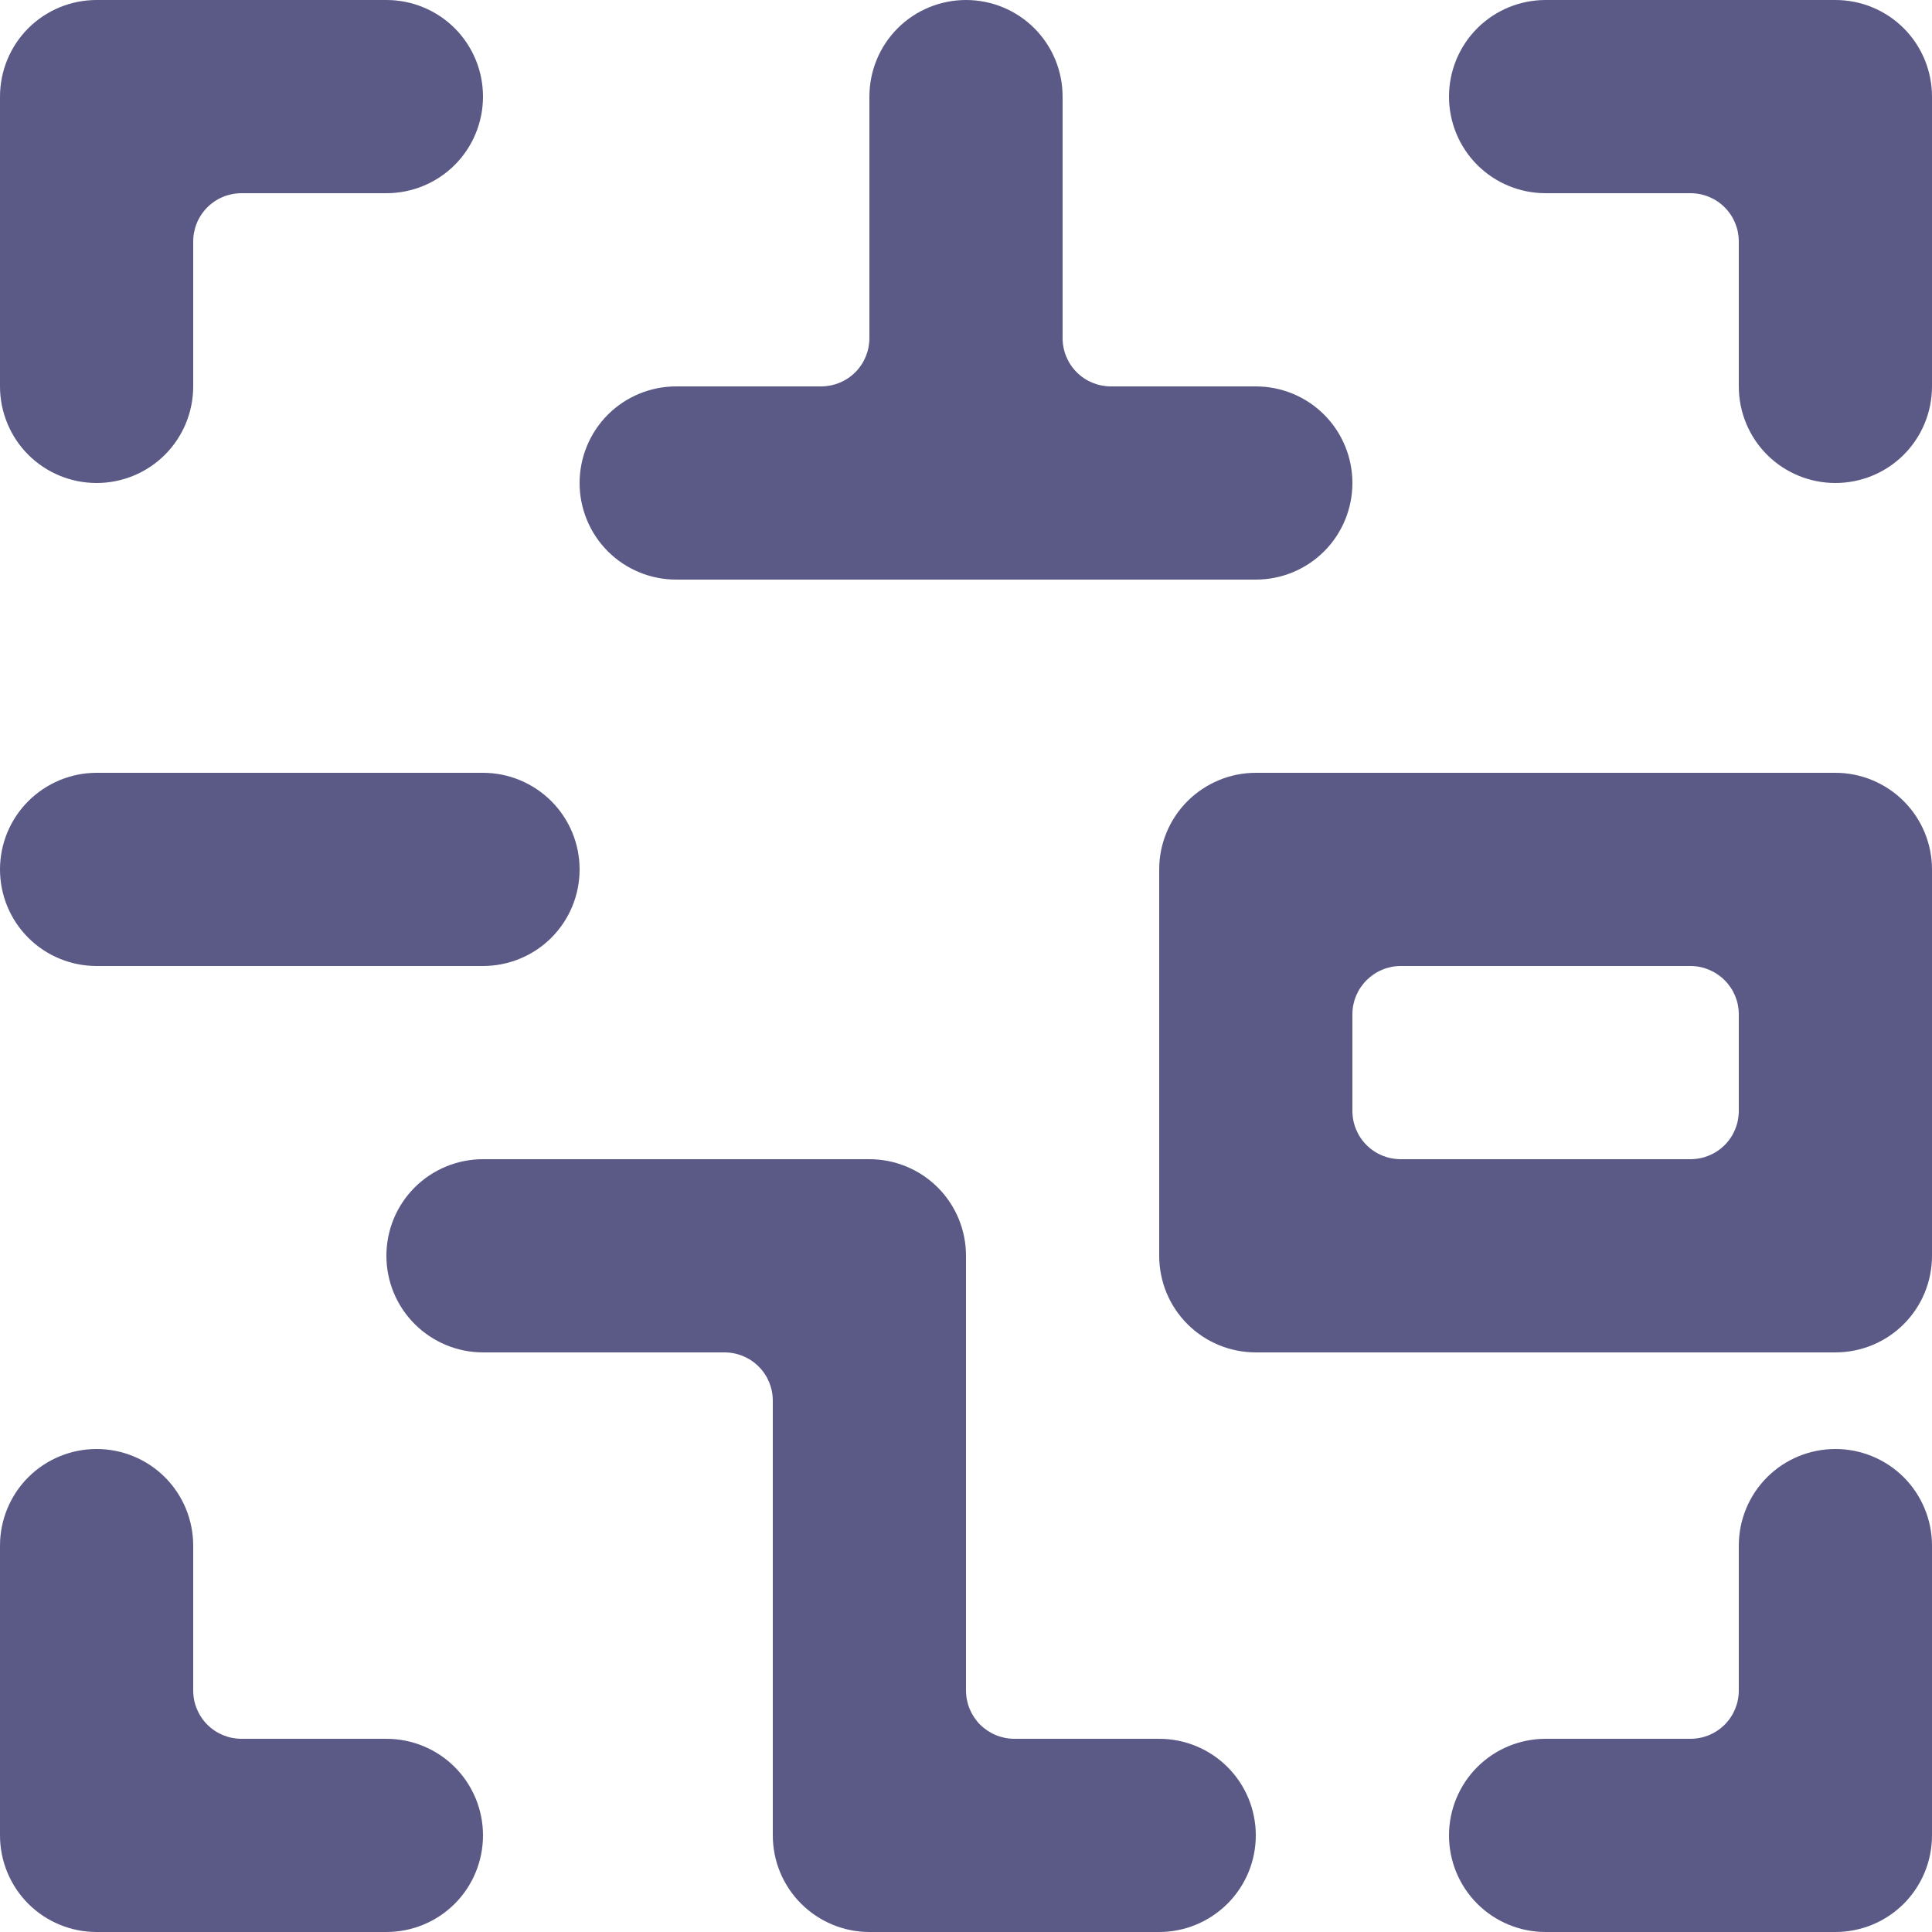
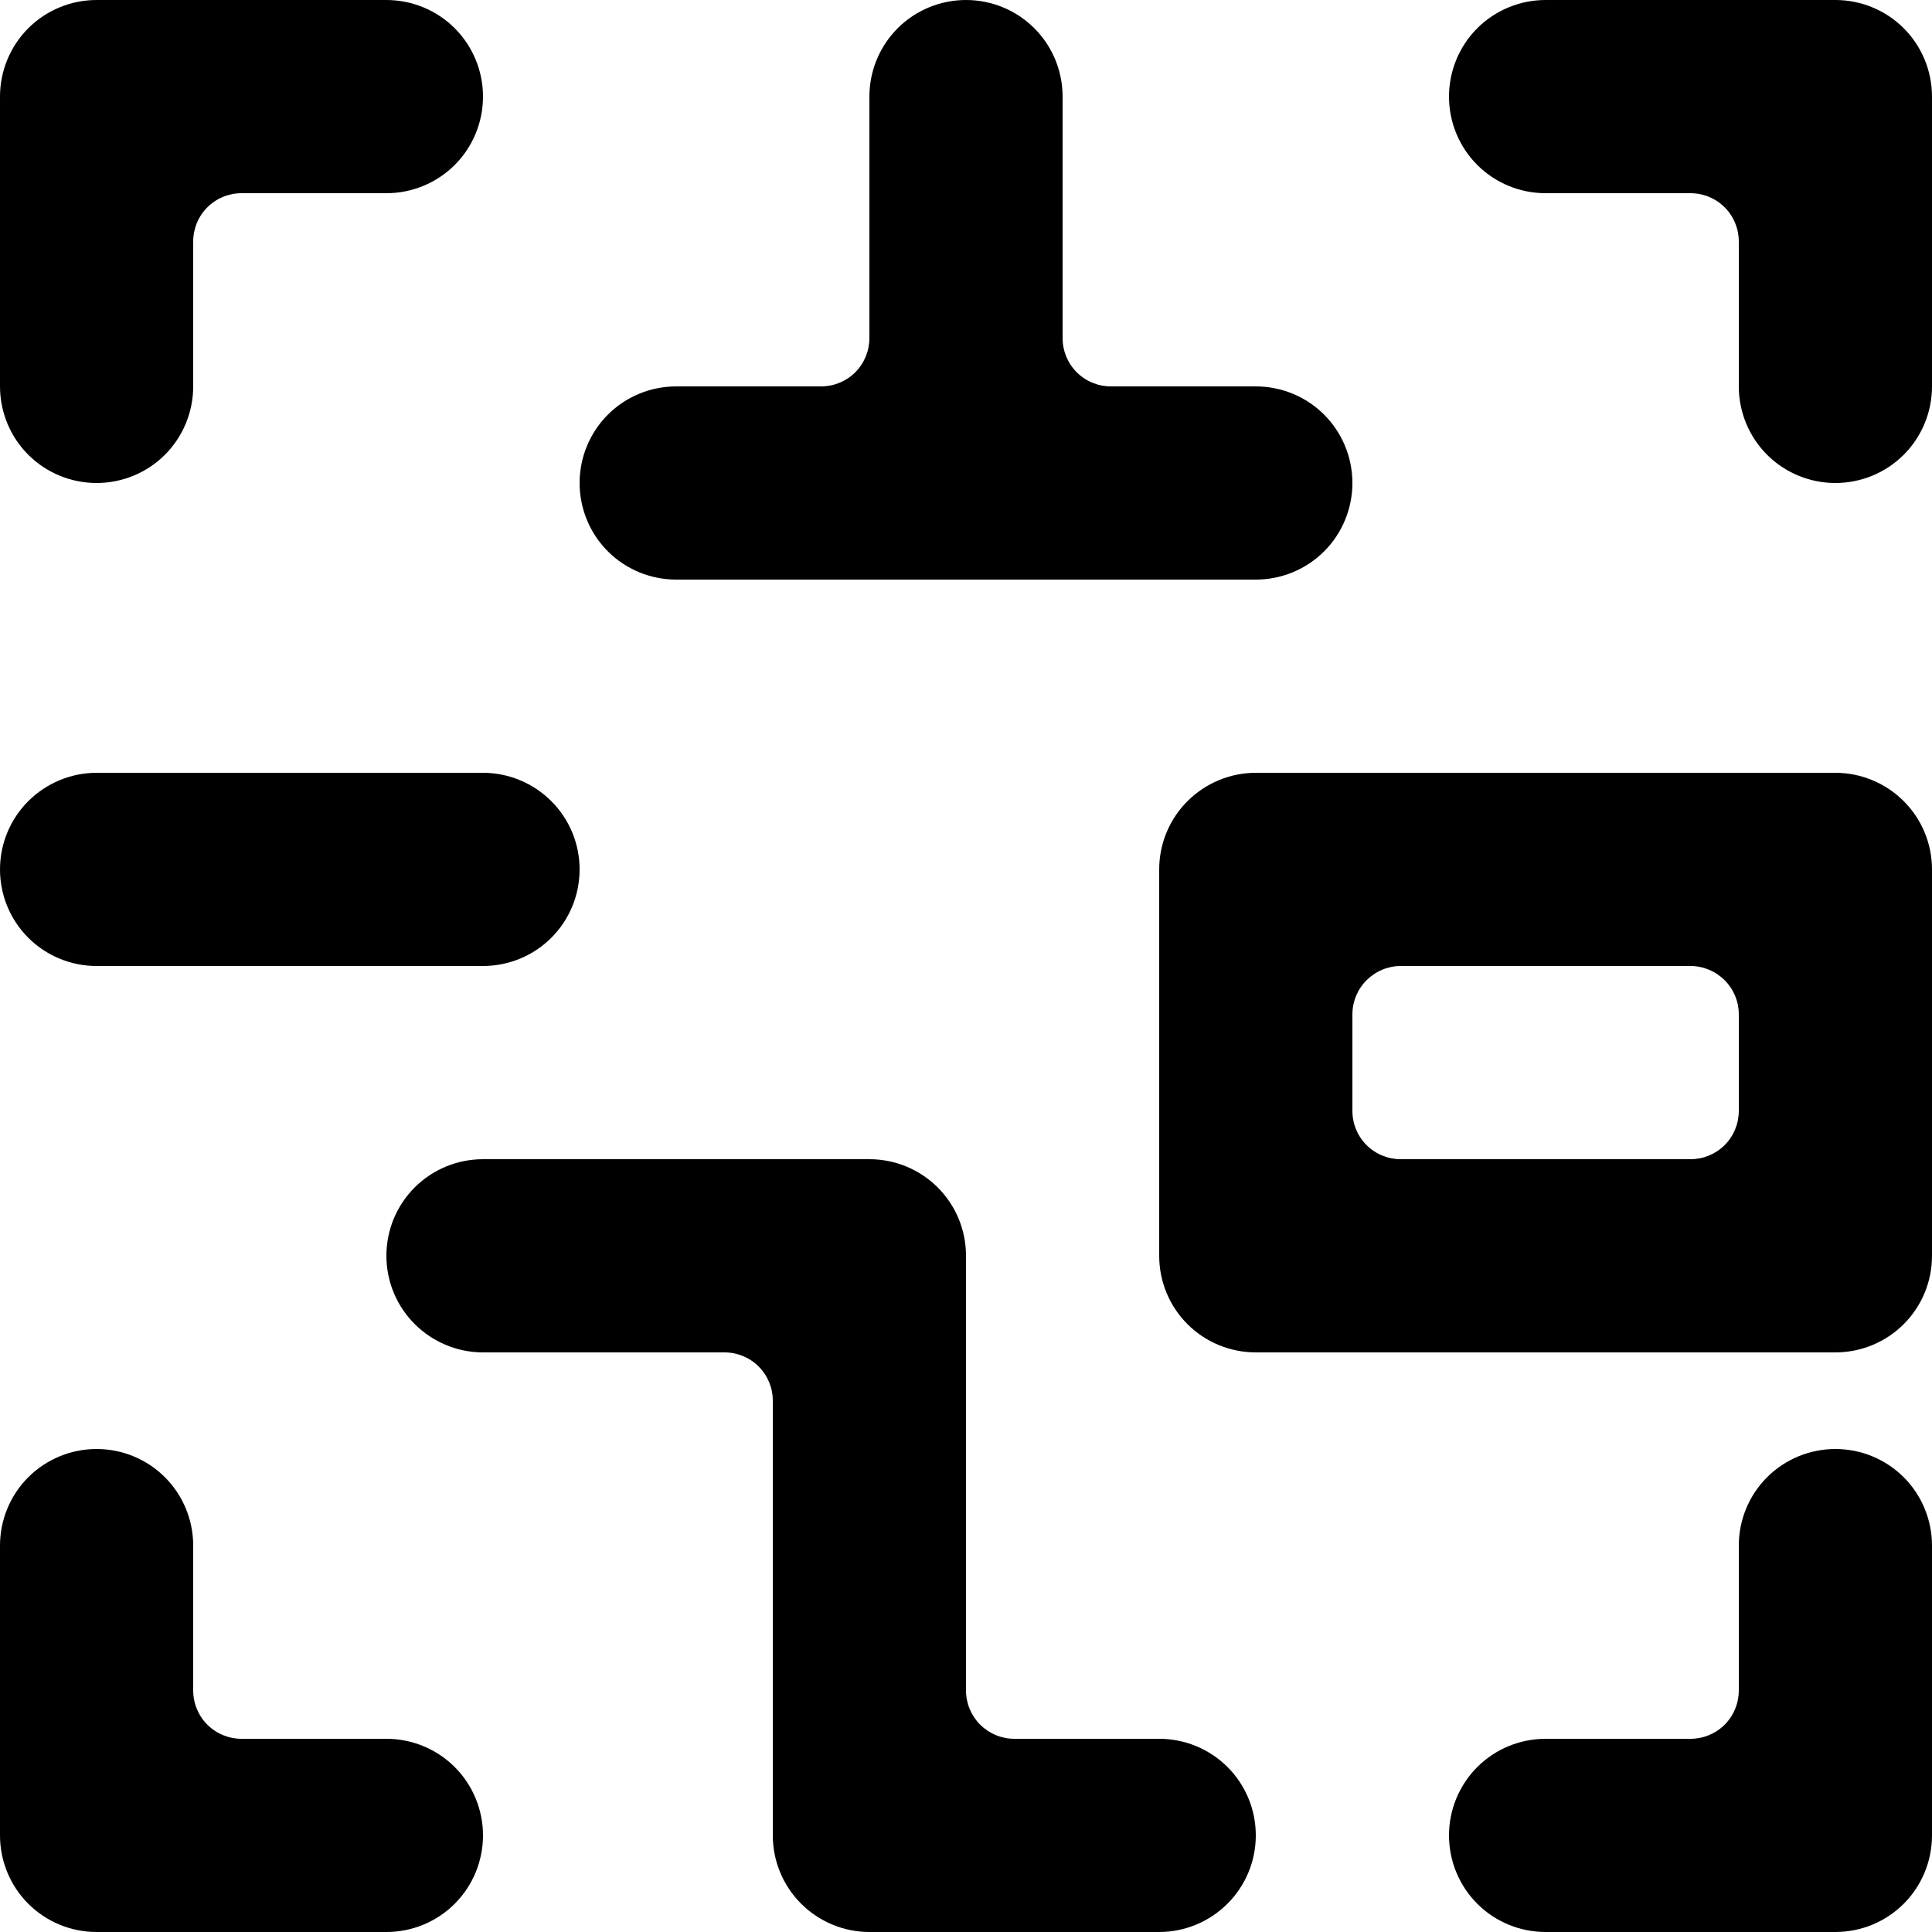
<svg xmlns="http://www.w3.org/2000/svg" width="16" height="16" viewBox="0 0 16 16">
-   <path d="M16 7.2C16 6.988 15.916 6.785 15.766 6.635C15.616 6.485 15.412 6.4 15.2 6.4H10.4C10.188 6.4 9.984 6.485 9.834 6.635C9.684 6.785 9.6 6.988 9.6 7.2V10.4C9.6 10.613 9.684 10.816 9.834 10.966C9.984 11.116 10.188 11.2 10.4 11.2H15.2C15.412 11.2 15.616 11.116 15.766 10.966C15.916 10.816 16 10.613 16 10.4V7.2ZM14.4 9.2C14.4 9.306 14.358 9.408 14.283 9.483C14.208 9.558 14.106 9.6 14 9.6H11.6C11.494 9.6 11.392 9.558 11.317 9.483C11.242 9.408 11.2 9.306 11.2 9.2V8.4C11.2 8.294 11.242 8.193 11.317 8.118C11.392 8.043 11.494 8 11.6 8H14C14.106 8 14.208 8.043 14.283 8.118C14.358 8.193 14.4 8.294 14.4 8.4V9.2Z" fill="#5B5A87" />
-   <path d="M0.8 4C1.012 4 1.216 3.916 1.366 3.766C1.516 3.616 1.6 3.412 1.6 3.2V2C1.6 1.894 1.642 1.792 1.717 1.717C1.792 1.642 1.894 1.6 2 1.6H3.2C3.412 1.6 3.616 1.516 3.766 1.366C3.916 1.216 4 1.012 4 0.8C4 0.588 3.916 0.384 3.766 0.234C3.616 0.084 3.412 0 3.2 0L0.8 0C0.588 0 0.384 0.084 0.234 0.234C0.084 0.384 0 0.588 0 0.8L0 3.2C0 3.412 0.084 3.616 0.234 3.766C0.384 3.916 0.588 4 0.8 4Z" fill="#5B5A87" />
-   <path d="M16 0.8C16 0.588 15.916 0.384 15.766 0.234C15.616 0.084 15.412 0 15.2 0L12.8 0C12.588 0 12.384 0.084 12.234 0.234C12.084 0.384 12 0.588 12 0.8C12 1.012 12.084 1.216 12.234 1.366C12.384 1.516 12.588 1.6 12.8 1.6H14C14.106 1.6 14.208 1.642 14.283 1.717C14.358 1.792 14.4 1.894 14.4 2V3.2C14.4 3.412 14.484 3.616 14.634 3.766C14.784 3.916 14.988 4 15.2 4C15.412 4 15.616 3.916 15.766 3.766C15.916 3.616 16 3.412 16 3.2V0.8Z" fill="#5B5A87" />
-   <path d="M3.2 14.4H2C1.894 14.4 1.792 14.358 1.717 14.283C1.642 14.208 1.6 14.106 1.6 14V12.8C1.6 12.588 1.516 12.384 1.366 12.234C1.216 12.084 1.012 12 0.8 12C0.588 12 0.384 12.084 0.234 12.234C0.084 12.384 0 12.588 0 12.8L0 15.2C0 15.412 0.084 15.616 0.234 15.766C0.384 15.916 0.588 16 0.8 16H3.2C3.412 16 3.616 15.916 3.766 15.766C3.916 15.616 4 15.412 4 15.2C4 14.988 3.916 14.784 3.766 14.634C3.616 14.484 3.412 14.4 3.2 14.4Z" fill="#5B5A87" />
-   <path d="M15.2 12C14.988 12 14.784 12.084 14.634 12.234C14.484 12.384 14.4 12.588 14.4 12.8V14C14.4 14.106 14.358 14.208 14.283 14.283C14.208 14.358 14.106 14.4 14 14.4H12.8C12.588 14.4 12.384 14.484 12.234 14.634C12.084 14.784 12 14.988 12 15.2C12 15.412 12.084 15.616 12.234 15.766C12.384 15.916 12.588 16 12.8 16H15.2C15.412 16 15.616 15.916 15.766 15.766C15.916 15.616 16 15.412 16 15.2V12.8C16 12.588 15.916 12.384 15.766 12.234C15.616 12.084 15.412 12 15.2 12Z" fill="#5B5A87" />
-   <path d="M9.6 14.4H8.4C8.294 14.4 8.192 14.357 8.117 14.283C8.042 14.207 8 14.106 8 14V10.4C8 10.187 7.916 9.984 7.766 9.834C7.616 9.684 7.412 9.6 7.2 9.6H4C3.788 9.6 3.584 9.684 3.434 9.834C3.284 9.984 3.2 10.187 3.2 10.4C3.2 10.612 3.284 10.815 3.434 10.965C3.584 11.115 3.788 11.2 4 11.2H6C6.106 11.2 6.208 11.242 6.283 11.317C6.358 11.392 6.4 11.493 6.4 11.6V15.2C6.4 15.412 6.484 15.615 6.634 15.765C6.784 15.915 6.988 16 7.2 16H9.6C9.812 16 10.016 15.915 10.166 15.765C10.316 15.615 10.4 15.412 10.4 15.2C10.4 14.987 10.316 14.784 10.166 14.634C10.016 14.484 9.812 14.4 9.6 14.4Z" fill="#5B5A87" />
-   <path d="M0.8 8H4C4.212 8 4.416 7.916 4.566 7.766C4.716 7.616 4.8 7.413 4.8 7.2C4.8 6.988 4.716 6.785 4.566 6.635C4.416 6.485 4.212 6.4 4 6.4H0.8C0.588 6.4 0.384 6.485 0.234 6.635C0.084 6.785 0 6.988 0 7.2C0 7.413 0.084 7.616 0.234 7.766C0.384 7.916 0.588 8 0.8 8Z" fill="#5B5A87" />
-   <path d="M4.8 4C4.8 4.212 4.884 4.416 5.034 4.566C5.184 4.716 5.388 4.8 5.6 4.8H10.4C10.612 4.8 10.816 4.716 10.966 4.566C11.116 4.416 11.2 4.212 11.2 4C11.2 3.788 11.116 3.584 10.966 3.434C10.816 3.284 10.612 3.2 10.4 3.2H9.2C9.094 3.2 8.992 3.158 8.917 3.083C8.842 3.008 8.8 2.906 8.8 2.8V0.8C8.8 0.588 8.716 0.384 8.566 0.234C8.416 0.084 8.212 0 8 0C7.788 0 7.584 0.084 7.434 0.234C7.284 0.384 7.2 0.588 7.2 0.8V2.8C7.2 2.906 7.158 3.008 7.083 3.083C7.008 3.158 6.906 3.2 6.8 3.2H5.6C5.388 3.2 5.184 3.284 5.034 3.434C4.884 3.584 4.8 3.788 4.8 4Z" fill="#5B5A87" />
+   <path d="M16 7.2C16 6.988 15.916 6.785 15.766 6.635C15.616 6.485 15.412 6.4 15.2 6.4H10.4C10.188 6.4 9.984 6.485 9.834 6.635C9.684 6.785 9.6 6.988 9.6 7.2V10.4C9.6 10.613 9.684 10.816 9.834 10.966C9.984 11.116 10.188 11.2 10.4 11.2H15.2C15.412 11.2 15.616 11.116 15.766 10.966C15.916 10.816 16 10.613 16 10.4V7.2ZM14.4 9.2C14.4 9.306 14.358 9.408 14.283 9.483C14.208 9.558 14.106 9.6 14 9.6H11.6C11.494 9.6 11.392 9.558 11.317 9.483C11.242 9.408 11.2 9.306 11.2 9.2V8.4C11.2 8.294 11.242 8.193 11.317 8.118C11.392 8.043 11.494 8 11.6 8H14C14.106 8 14.208 8.043 14.283 8.118C14.358 8.193 14.4 8.294 14.4 8.4V9.2Z" />
+   <path d="M0.8 4C1.012 4 1.216 3.916 1.366 3.766C1.516 3.616 1.6 3.412 1.6 3.2V2C1.6 1.894 1.642 1.792 1.717 1.717C1.792 1.642 1.894 1.6 2 1.6H3.2C3.412 1.6 3.616 1.516 3.766 1.366C3.916 1.216 4 1.012 4 0.8C4 0.588 3.916 0.384 3.766 0.234C3.616 0.084 3.412 0 3.2 0L0.8 0C0.588 0 0.384 0.084 0.234 0.234C0.084 0.384 0 0.588 0 0.8L0 3.2C0 3.412 0.084 3.616 0.234 3.766C0.384 3.916 0.588 4 0.8 4Z" />
+   <path d="M16 0.8C16 0.588 15.916 0.384 15.766 0.234C15.616 0.084 15.412 0 15.2 0L12.8 0C12.588 0 12.384 0.084 12.234 0.234C12.084 0.384 12 0.588 12 0.8C12 1.012 12.084 1.216 12.234 1.366C12.384 1.516 12.588 1.6 12.8 1.6H14C14.106 1.6 14.208 1.642 14.283 1.717C14.358 1.792 14.4 1.894 14.4 2V3.2C14.4 3.412 14.484 3.616 14.634 3.766C14.784 3.916 14.988 4 15.2 4C15.412 4 15.616 3.916 15.766 3.766C15.916 3.616 16 3.412 16 3.2V0.8Z" />
+   <path d="M3.2 14.4H2C1.894 14.4 1.792 14.358 1.717 14.283C1.642 14.208 1.6 14.106 1.6 14V12.8C1.6 12.588 1.516 12.384 1.366 12.234C1.216 12.084 1.012 12 0.8 12C0.588 12 0.384 12.084 0.234 12.234C0.084 12.384 0 12.588 0 12.8L0 15.2C0 15.412 0.084 15.616 0.234 15.766C0.384 15.916 0.588 16 0.8 16H3.2C3.412 16 3.616 15.916 3.766 15.766C3.916 15.616 4 15.412 4 15.2C4 14.988 3.916 14.784 3.766 14.634C3.616 14.484 3.412 14.4 3.2 14.4Z" />
+   <path d="M15.2 12C14.988 12 14.784 12.084 14.634 12.234C14.484 12.384 14.4 12.588 14.4 12.8V14C14.4 14.106 14.358 14.208 14.283 14.283C14.208 14.358 14.106 14.4 14 14.4H12.8C12.588 14.4 12.384 14.484 12.234 14.634C12.084 14.784 12 14.988 12 15.2C12 15.412 12.084 15.616 12.234 15.766C12.384 15.916 12.588 16 12.8 16H15.2C15.412 16 15.616 15.916 15.766 15.766C15.916 15.616 16 15.412 16 15.2V12.8C16 12.588 15.916 12.384 15.766 12.234C15.616 12.084 15.412 12 15.2 12Z" />
+   <path d="M9.6 14.4H8.4C8.294 14.4 8.192 14.357 8.117 14.283C8.042 14.207 8 14.106 8 14V10.4C8 10.187 7.916 9.984 7.766 9.834C7.616 9.684 7.412 9.6 7.2 9.6H4C3.788 9.6 3.584 9.684 3.434 9.834C3.284 9.984 3.2 10.187 3.2 10.4C3.2 10.612 3.284 10.815 3.434 10.965C3.584 11.115 3.788 11.2 4 11.2H6C6.106 11.2 6.208 11.242 6.283 11.317C6.358 11.392 6.4 11.493 6.4 11.6V15.2C6.4 15.412 6.484 15.615 6.634 15.765C6.784 15.915 6.988 16 7.2 16H9.6C9.812 16 10.016 15.915 10.166 15.765C10.316 15.615 10.4 15.412 10.4 15.2C10.4 14.987 10.316 14.784 10.166 14.634C10.016 14.484 9.812 14.4 9.6 14.4Z" />
+   <path d="M0.8 8H4C4.212 8 4.416 7.916 4.566 7.766C4.716 7.616 4.8 7.413 4.8 7.2C4.8 6.988 4.716 6.785 4.566 6.635C4.416 6.485 4.212 6.4 4 6.4H0.8C0.588 6.4 0.384 6.485 0.234 6.635C0.084 6.785 0 6.988 0 7.2C0 7.413 0.084 7.616 0.234 7.766C0.384 7.916 0.588 8 0.8 8Z" />
+   <path d="M4.8 4C4.8 4.212 4.884 4.416 5.034 4.566C5.184 4.716 5.388 4.8 5.6 4.8H10.4C10.612 4.8 10.816 4.716 10.966 4.566C11.116 4.416 11.2 4.212 11.2 4C11.2 3.788 11.116 3.584 10.966 3.434C10.816 3.284 10.612 3.2 10.4 3.2H9.2C9.094 3.2 8.992 3.158 8.917 3.083C8.842 3.008 8.8 2.906 8.8 2.8V0.8C8.8 0.588 8.716 0.384 8.566 0.234C8.416 0.084 8.212 0 8 0C7.788 0 7.584 0.084 7.434 0.234C7.284 0.384 7.2 0.588 7.2 0.8V2.8C7.2 2.906 7.158 3.008 7.083 3.083C7.008 3.158 6.906 3.2 6.8 3.2H5.6C5.388 3.2 5.184 3.284 5.034 3.434C4.884 3.584 4.8 3.788 4.8 4Z" />
</svg>
